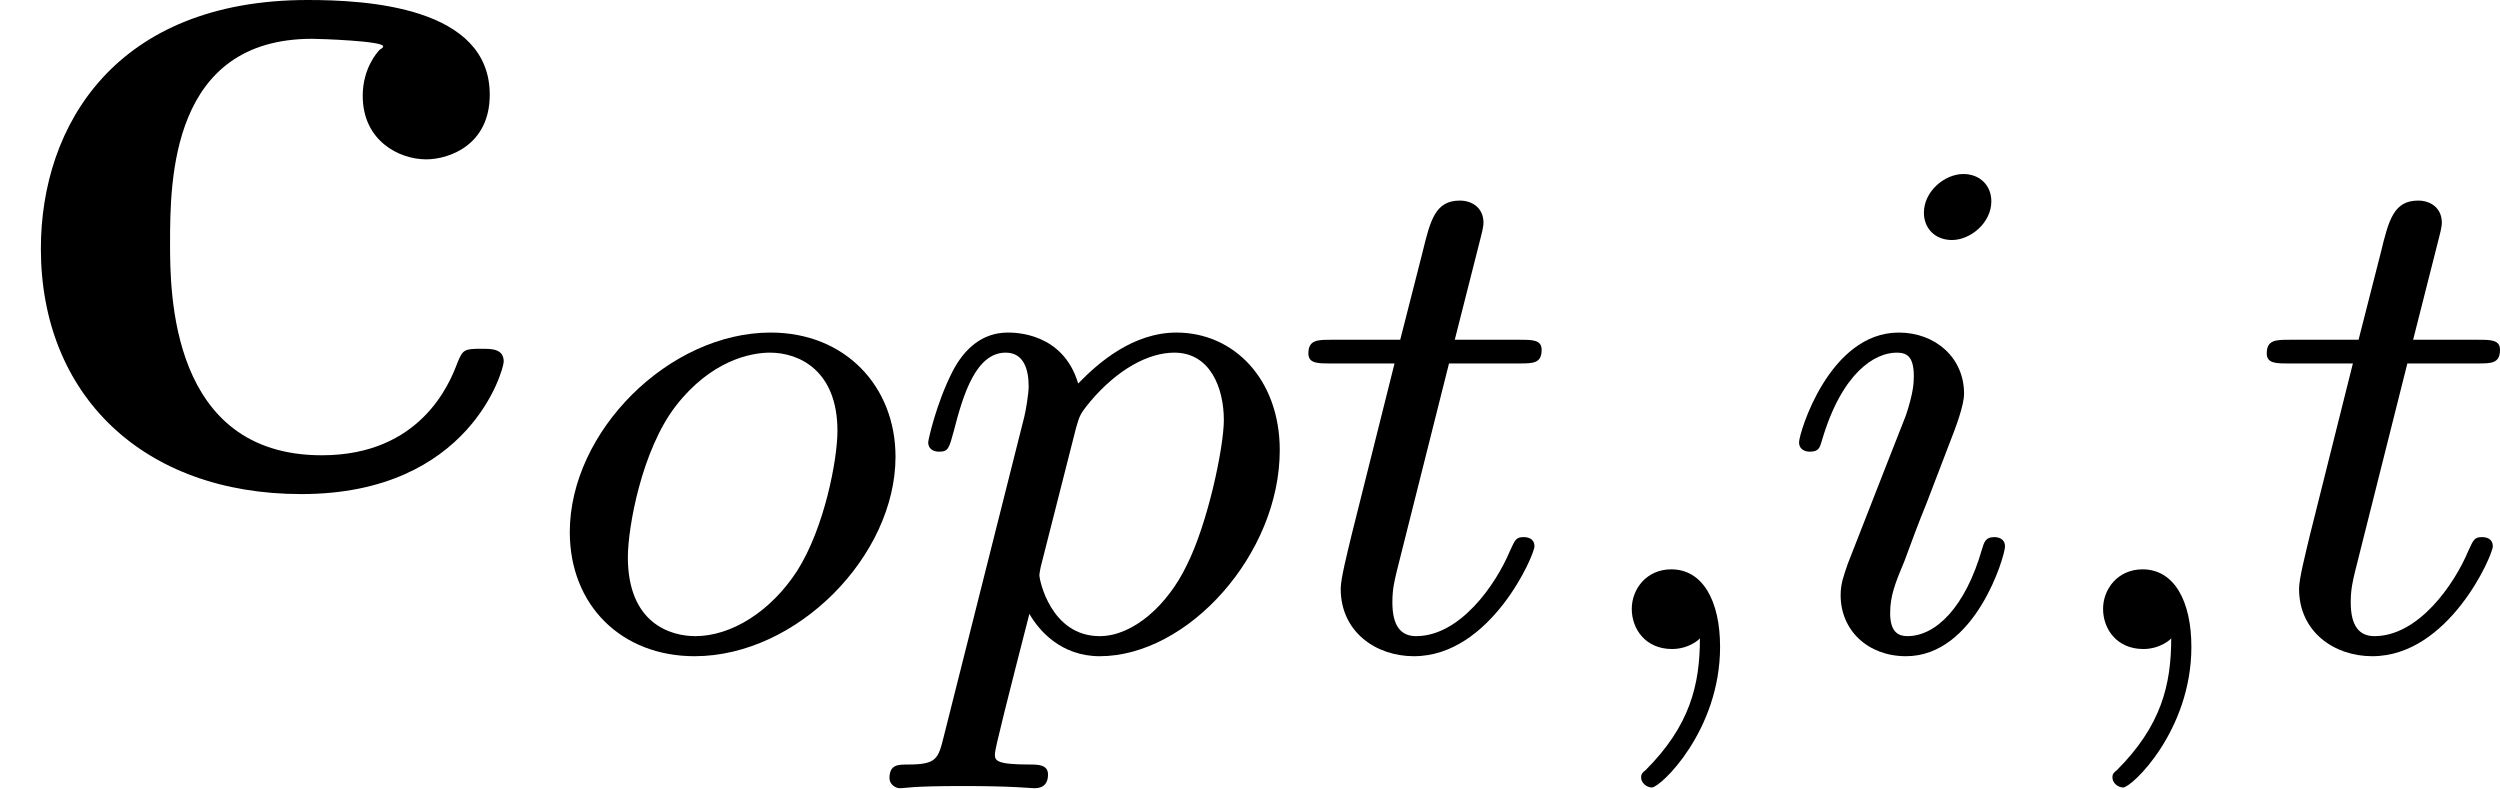
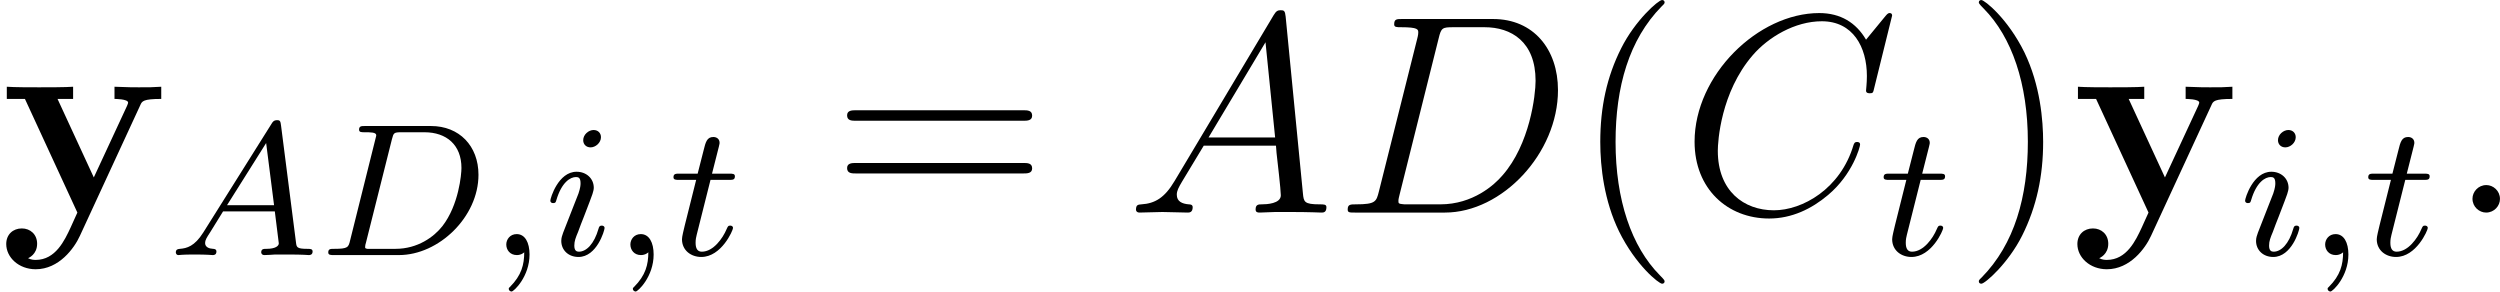
- <svg xmlns="http://www.w3.org/2000/svg" xmlns:xlink="http://www.w3.org/1999/xlink" version="1.1" width="27.769pt" height="8.755pt" viewBox="21.082 587.206 27.769 8.755">
+ <svg xmlns="http://www.w3.org/2000/svg" xmlns:xlink="http://www.w3.org/1999/xlink" version="1.1" width="105.46pt" height="12.298pt" viewBox="169.973 302.865 105.46 12.298">
  <defs>
+     <path id="g11-58" d="M2.2-.574C2.2-.921 1.913-1.16 1.626-1.16C1.279-1.16 1.04-.873 1.04-.586C1.04-.239 1.327 0 1.614 0C1.961 0 2.2-.287 2.2-.574Z" />
+     <path id="g11-65" d="M2.032-1.327C1.614-.622 1.207-.383 .634-.347C.502-.335 .406-.335 .406-.12C.406-.048 .466 0 .55 0C.765 0 1.303-.024 1.518-.024C1.865-.024 2.248 0 2.582 0C2.654 0 2.798 0 2.798-.227C2.798-.335 2.702-.347 2.63-.347C2.355-.371 2.128-.466 2.128-.753C2.128-.921 2.2-1.052 2.355-1.315L3.264-2.821H6.312C6.324-2.714 6.324-2.618 6.336-2.511C6.372-2.2 6.516-.956 6.516-.729C6.516-.371 5.906-.347 5.715-.347C5.583-.347 5.452-.347 5.452-.132C5.452 0 5.559 0 5.631 0C5.834 0 6.073-.024 6.276-.024H6.958C7.687-.024 8.213 0 8.225 0C8.309 0 8.44 0 8.44-.227C8.44-.347 8.333-.347 8.153-.347C7.496-.347 7.484-.454 7.448-.813L6.719-8.273C6.695-8.512 6.647-8.536 6.516-8.536C6.396-8.536 6.324-8.512 6.217-8.333L2.032-1.327ZM3.467-3.168L5.87-7.185L6.276-3.168H3.467Z" />
+     <path id="g11-67" d="M8.931-8.309C8.931-8.416 8.847-8.416 8.823-8.416S8.751-8.416 8.656-8.297L7.831-7.293C7.412-8.01 6.755-8.416 5.858-8.416C3.276-8.416 .598-5.798 .598-2.989C.598-.992 1.997 .251 3.742 .251C4.698 .251 5.535-.155 6.229-.741C7.269-1.614 7.58-2.774 7.58-2.869C7.58-2.977 7.484-2.977 7.448-2.977C7.34-2.977 7.329-2.905 7.305-2.857C6.755-.992 5.141-.096 3.945-.096C2.678-.096 1.578-.909 1.578-2.606C1.578-2.989 1.698-5.069 3.049-6.635C3.706-7.4 4.83-8.07 5.966-8.07C7.281-8.07 7.867-6.982 7.867-5.762C7.867-5.452 7.831-5.189 7.831-5.141C7.831-5.033 7.95-5.033 7.986-5.033C8.118-5.033 8.13-5.045 8.177-5.26L8.931-8.309Z" />
+     <path id="g11-68" d="M1.877-.885C1.769-.466 1.745-.347 .909-.347C.681-.347 .562-.347 .562-.132C.562 0 .634 0 .873 0H4.663C7.077 0 9.433-2.499 9.433-5.165C9.433-6.886 8.404-8.165 6.695-8.165H2.857C2.63-8.165 2.523-8.165 2.523-7.938C2.523-7.819 2.63-7.819 2.809-7.819C3.539-7.819 3.539-7.723 3.539-7.592C3.539-7.568 3.539-7.496 3.491-7.317L1.877-.885ZM4.4-7.352C4.507-7.795 4.555-7.819 5.021-7.819H6.336C7.46-7.819 8.488-7.209 8.488-5.559C8.488-4.961 8.249-2.881 7.089-1.566C6.755-1.172 5.846-.347 4.471-.347H3.108C2.941-.347 2.917-.347 2.845-.359C2.714-.371 2.702-.395 2.702-.49C2.702-.574 2.726-.646 2.75-.753L4.4-7.352Z" />
+     <path id="g19-40" d="M3.885 2.905C3.885 2.869 3.885 2.845 3.682 2.642C2.487 1.435 1.817-.538 1.817-2.977C1.817-5.296 2.379-7.293 3.766-8.703C3.885-8.811 3.885-8.835 3.885-8.871C3.885-8.942 3.826-8.966 3.778-8.966C3.622-8.966 2.642-8.106 2.056-6.934C1.447-5.727 1.172-4.447 1.172-2.977C1.172-1.913 1.339-.49 1.961 .789C2.666 2.224 3.646 3.001 3.778 3.001C3.826 3.001 3.885 2.977 3.885 2.905Z" />
+     <path id="g19-41" d="M3.371-2.977C3.371-3.885 3.252-5.368 2.582-6.755C1.877-8.189 .897-8.966 .765-8.966C.717-8.966 .658-8.942 .658-8.871C.658-8.835 .658-8.811 .861-8.608C2.056-7.4 2.726-5.428 2.726-2.989C2.726-.669 2.164 1.327 .777 2.738C.658 2.845 .658 2.869 .658 2.905C.658 2.977 .717 3.001 .765 3.001C.921 3.001 1.901 2.14 2.487 .968C3.096-.251 3.371-1.542 3.371-2.977Z" />
+     <path id="g19-61" d="M8.07-3.873C8.237-3.873 8.452-3.873 8.452-4.089C8.452-4.316 8.249-4.316 8.07-4.316H1.028C.861-4.316 .646-4.316 .646-4.101C.646-3.873 .849-3.873 1.028-3.873H8.07ZM8.07-1.65C8.237-1.65 8.452-1.65 8.452-1.865C8.452-2.092 8.249-2.092 8.07-2.092H1.028C.861-2.092 .646-2.092 .646-1.877C.646-1.65 .849-1.65 1.028-1.65H8.07Z" />
    <path id="g10-59" d="M1.49-.12C1.49 .399 1.379 .853 .885 1.347C.853 1.371 .837 1.387 .837 1.427C.837 1.49 .901 1.538 .956 1.538C1.052 1.538 1.714 .909 1.714-.024C1.714-.534 1.522-.885 1.172-.885C.893-.885 .733-.662 .733-.446C.733-.223 .885 0 1.18 0C1.371 0 1.49-.112 1.49-.12Z" />
+     <path id="g10-65" d="M1.474-.948C1.108-.367 .781-.287 .494-.263C.414-.255 .319-.247 .319-.112C.319-.088 .335 0 .43 0C.502 0 .55-.024 1.108-.024C1.65-.024 1.833 0 1.873 0S2.032 0 2.032-.151C2.032-.255 1.929-.263 1.889-.263C1.722-.271 1.554-.335 1.554-.51C1.554-.63 1.618-.733 1.769-.964L2.311-1.841H4.495L4.663-.494C4.663-.383 4.519-.263 4.144-.263C4.025-.263 3.921-.263 3.921-.112C3.921-.104 3.929 0 4.057 0C4.136 0 4.439-.016 4.511-.024H5.013C5.731-.024 5.866 0 5.93 0C5.962 0 6.089 0 6.089-.151C6.089-.263 5.986-.263 5.858-.263C5.42-.263 5.412-.335 5.388-.534L4.758-5.46C4.734-5.635 4.726-5.691 4.591-5.691C4.447-5.691 4.4-5.611 4.352-5.531L1.474-.948ZM2.479-2.104L4.129-4.726L4.463-2.104H2.479Z" />
+     <path id="g10-68" d="M1.331-.63C1.259-.327 1.243-.263 .654-.263C.502-.263 .406-.263 .406-.112C.406 0 .51 0 .646 0H3.387C5.069 0 6.743-1.61 6.743-3.387C6.743-4.607 5.93-5.444 4.742-5.444H1.953C1.809-5.444 1.706-5.444 1.706-5.292C1.706-5.181 1.801-5.181 1.937-5.181C2.2-5.181 2.431-5.181 2.431-5.053C2.431-5.021 2.423-5.013 2.399-4.91L1.331-.63ZM3.092-4.886C3.164-5.157 3.172-5.181 3.499-5.181H4.463C5.396-5.181 6.025-4.647 6.025-3.674C6.025-3.411 5.914-2.112 5.22-1.219C4.87-.773 4.184-.263 3.244-.263H2.056C1.985-.279 1.961-.279 1.961-.335C1.961-.399 1.977-.462 1.993-.51L3.092-4.886Z" />
    <path id="g10-105" d="M2.375-4.973C2.375-5.149 2.248-5.276 2.064-5.276C1.857-5.276 1.626-5.085 1.626-4.846C1.626-4.67 1.753-4.543 1.937-4.543C2.144-4.543 2.375-4.734 2.375-4.973ZM1.211-2.048L.781-.948C.741-.829 .701-.733 .701-.598C.701-.207 1.004 .08 1.427 .08C2.2 .08 2.527-1.036 2.527-1.14C2.527-1.219 2.463-1.243 2.407-1.243C2.311-1.243 2.295-1.188 2.271-1.108C2.088-.47 1.761-.143 1.443-.143C1.347-.143 1.251-.183 1.251-.399C1.251-.59 1.307-.733 1.411-.98C1.49-1.196 1.57-1.411 1.658-1.626L1.905-2.271C1.977-2.455 2.072-2.702 2.072-2.837C2.072-3.236 1.753-3.515 1.347-3.515C.574-3.515 .239-2.399 .239-2.295C.239-2.224 .295-2.192 .359-2.192C.462-2.192 .47-2.24 .494-2.319C.717-3.076 1.084-3.292 1.323-3.292C1.435-3.292 1.514-3.252 1.514-3.029C1.514-2.949 1.506-2.837 1.427-2.598L1.211-2.048Z" />
-     <path id="g10-111" d="M3.969-2.136C3.969-2.917 3.411-3.515 2.582-3.515C1.451-3.515 .351-2.415 .351-1.299C.351-.486 .925 .08 1.737 .08C2.877 .08 3.969-1.036 3.969-2.136ZM1.745-.143C1.467-.143 .996-.287 .996-1.02C.996-1.347 1.148-2.208 1.53-2.702C1.921-3.204 2.359-3.292 2.574-3.292C2.901-3.292 3.324-3.092 3.324-2.423C3.324-2.104 3.18-1.347 2.877-.869C2.582-.414 2.144-.143 1.745-.143Z" />
-     <path id="g10-112" d="M.414 .964C.351 1.219 .335 1.283 .016 1.283C-.096 1.283-.191 1.283-.191 1.435C-.191 1.506-.12 1.546-.08 1.546C0 1.546 .032 1.522 .622 1.522C1.196 1.522 1.363 1.546 1.419 1.546C1.451 1.546 1.57 1.546 1.57 1.395C1.57 1.283 1.459 1.283 1.363 1.283C.98 1.283 .98 1.235 .98 1.164C.98 1.108 1.124 .542 1.363-.391C1.467-.207 1.714 .08 2.144 .08C3.124 .08 4.144-1.052 4.144-2.208C4.144-2.997 3.634-3.515 2.997-3.515C2.519-3.515 2.136-3.188 1.905-2.949C1.737-3.515 1.203-3.515 1.124-3.515C.837-3.515 .638-3.332 .51-3.084C.327-2.726 .239-2.319 .239-2.295C.239-2.224 .295-2.192 .359-2.192C.462-2.192 .47-2.224 .526-2.431C.63-2.837 .773-3.292 1.1-3.292C1.299-3.292 1.355-3.108 1.355-2.917C1.355-2.837 1.323-2.646 1.307-2.582L.414 .964ZM1.881-2.455C1.921-2.59 1.921-2.606 2.04-2.75C2.343-3.108 2.686-3.292 2.973-3.292C3.371-3.292 3.523-2.901 3.523-2.542C3.523-2.248 3.347-1.395 3.108-.925C2.901-.494 2.519-.143 2.144-.143C1.602-.143 1.474-.765 1.474-.821C1.474-.837 1.49-.925 1.498-.948L1.881-2.455Z" />
    <path id="g10-116" d="M1.761-3.172H2.542C2.694-3.172 2.79-3.172 2.79-3.324C2.79-3.435 2.686-3.435 2.55-3.435H1.825L2.112-4.567C2.144-4.686 2.144-4.726 2.144-4.734C2.144-4.902 2.016-4.981 1.881-4.981C1.61-4.981 1.554-4.766 1.467-4.407L1.219-3.435H.454C.303-3.435 .199-3.435 .199-3.284C.199-3.172 .303-3.172 .438-3.172H1.156L.677-1.259C.63-1.06 .558-.781 .558-.669C.558-.191 .948 .08 1.371 .08C2.224 .08 2.71-1.044 2.71-1.14C2.71-1.227 2.638-1.243 2.59-1.243C2.503-1.243 2.495-1.211 2.439-1.092C2.279-.709 1.881-.143 1.395-.143C1.227-.143 1.132-.255 1.132-.518C1.132-.669 1.156-.757 1.18-.861L1.761-3.172Z" />
-     <path id="g4-99" d="M5.595-1.399C5.595-1.542 5.464-1.542 5.344-1.542C5.153-1.542 5.141-1.53 5.081-1.387C4.997-1.16 4.674-.359 3.575-.359C1.889-.359 1.889-2.176 1.889-2.714C1.889-3.419 1.901-4.985 3.467-4.985C3.551-4.985 4.256-4.961 4.256-4.902C4.256-4.89 4.244-4.878 4.22-4.866C4.184-4.83 4.029-4.651 4.029-4.352C4.029-3.85 4.435-3.646 4.734-3.646C4.985-3.646 5.44-3.802 5.44-4.364C5.44-5.344 4.065-5.416 3.419-5.416C1.291-5.416 .454-4.029 .454-2.654C.454-1.028 1.59 .072 3.347 .072C5.224 .072 5.595-1.315 5.595-1.399Z" />
+     <path id="g4-121" d="M5.918-4.531C5.99-4.698 6.037-4.794 6.802-4.794V-5.308C6.396-5.284 6.348-5.284 5.858-5.284C5.535-5.284 5.511-5.284 4.83-5.308V-4.794C4.842-4.794 5.404-4.794 5.404-4.639C5.404-4.603 5.368-4.531 5.356-4.495L3.957-1.482L2.427-4.794H3.084V-5.308C2.798-5.284 1.985-5.284 1.65-5.284C1.303-5.284 .598-5.284 .287-5.308V-4.794H1.052L3.264 0C3.204 .143 3.037 .49 2.977 .634C2.726 1.172 2.343 1.997 1.506 1.997C1.459 1.997 1.315 1.997 1.184 1.925C1.207 1.913 1.566 1.769 1.566 1.315C1.566 .921 1.279 .669 .921 .669C.55 .669 .263 .921 .263 1.327C.263 1.889 .789 2.391 1.506 2.391C2.487 2.391 3.132 1.506 3.371 .98L5.918-4.531Z" />
  </defs>
  <g id="page1">
-     <use x="21.082" y="592.622" xlink:href="#g4-99" />
-     <use x="27.06" y="594.415" xlink:href="#g10-111" />
-     <use x="31.153" y="594.415" xlink:href="#g10-112" />
-     <use x="35.416" y="594.415" xlink:href="#g10-116" />
-     <use x="38.474" y="594.415" xlink:href="#g10-59" />
-     <use x="40.826" y="594.415" xlink:href="#g10-105" />
-     <use x="43.709" y="594.415" xlink:href="#g10-59" />
-     <use x="46.061" y="594.415" xlink:href="#g10-116" />
+     <use x="169.973" y="311.832" xlink:href="#g4-121" />
+     <use x="177.071" y="313.625" xlink:href="#g10-65" />
+     <use x="183.414" y="313.625" xlink:href="#g10-68" />
+     <use x="190.597" y="313.625" xlink:href="#g10-59" />
+     <use x="192.949" y="313.625" xlink:href="#g10-105" />
+     <use x="195.832" y="313.625" xlink:href="#g10-59" />
+     <use x="198.184" y="313.625" xlink:href="#g10-116" />
+     <use x="205.061" y="311.832" xlink:href="#g19-61" />
+     <use x="217.487" y="311.832" xlink:href="#g11-65" />
+     <use x="226.262" y="311.832" xlink:href="#g11-68" />
+     <use x="236.307" y="311.832" xlink:href="#g19-40" />
+     <use x="240.859" y="311.832" xlink:href="#g11-67" />
+     <use x="249.234" y="313.625" xlink:href="#g10-116" />
+     <use x="252.79" y="311.832" xlink:href="#g19-41" />
+     <use x="257.342" y="311.832" xlink:href="#g4-121" />
+     <use x="264.441" y="313.625" xlink:href="#g10-105" />
+     <use x="267.324" y="313.625" xlink:href="#g10-59" />
+     <use x="269.676" y="313.625" xlink:href="#g10-116" />
+     <use x="273.232" y="311.832" xlink:href="#g11-58" />
  </g>
</svg>
